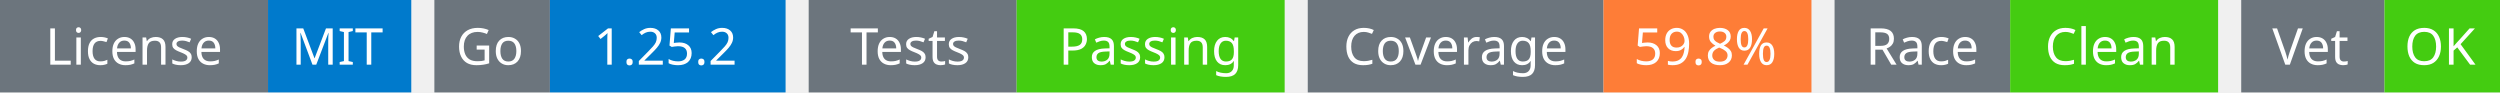
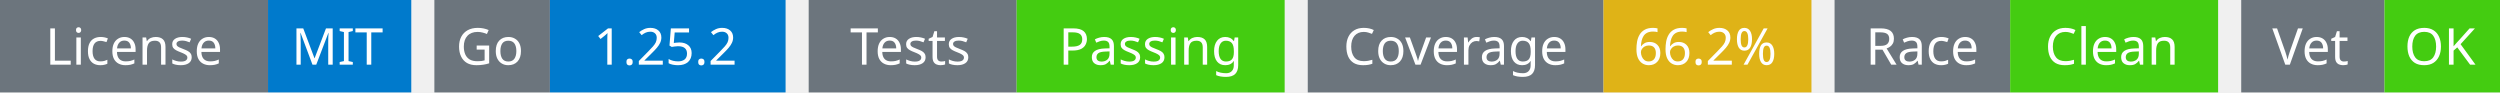
<svg xmlns="http://www.w3.org/2000/svg" width="541" height="20" viewBox="0 0 541 20">
  <g transform="translate(0, 0)">
    <rect x="0" y="0" width="58" height="20" fill="#6c757d" />
    <rect x="58" y="0" width="31" height="20" fill="#007acc" />
    <text x="29" y="14" text-anchor="middle" font-family="sans-serif" font-size="11" fill="white">License</text>
    <text x="73" y="14" text-anchor="middle" font-family="sans-serif" font-size="11" fill="white">MIT</text>
  </g>
  <g transform="translate(94, 0)">
    <rect x="0" y="0" width="25" height="20" fill="#6c757d" />
    <rect x="25" y="0" width="51" height="20" fill="#007acc" />
    <text x="12" y="14" text-anchor="middle" font-family="sans-serif" font-size="11" fill="white">Go</text>
    <text x="50" y="14" text-anchor="middle" font-family="sans-serif" font-size="11" fill="white">1.25.2</text>
  </g>
  <g transform="translate(175, 0)">
    <rect x="0" y="0" width="45" height="20" fill="#6c757d" />
    <rect x="45" y="0" width="58" height="20" fill="#4c1" />
    <text x="22" y="14" text-anchor="middle" font-family="sans-serif" font-size="11" fill="white">Tests</text>
    <text x="74" y="14" text-anchor="middle" font-family="sans-serif" font-size="11" fill="white">Passing</text>
  </g>
  <g transform="translate(283, 0)">
    <rect x="0" y="0" width="64" height="20" fill="#6c757d" />
-     <rect x="64" y="0" width="45" height="20" fill="#fe7d37" />
+     <rect x="64" y="0" width="45" height="20" fill="#dfb317" />
    <text x="32" y="14" text-anchor="middle" font-family="sans-serif" font-size="11" fill="white">Coverage</text>
-     <text x="86" y="14" text-anchor="middle" font-family="sans-serif" font-size="11" fill="white">59.8%</text>
+     <text x="86" y="14" text-anchor="middle" font-family="sans-serif" font-size="11" fill="white">66.2%</text>
  </g>
  <g transform="translate(397, 0)">
    <rect x="0" y="0" width="38" height="20" fill="#6c757d" />
    <rect x="38" y="0" width="45" height="20" fill="#4c1" />
    <text x="19" y="14" text-anchor="middle" font-family="sans-serif" font-size="11" fill="white">Race</text>
    <text x="60" y="14" text-anchor="middle" font-family="sans-serif" font-size="11" fill="white">Clean</text>
  </g>
  <g transform="translate(485, 0)">
    <rect x="0" y="0" width="31" height="20" fill="#6c757d" />
    <rect x="31" y="0" width="25" height="20" fill="#4c1" />
    <text x="15" y="14" text-anchor="middle" font-family="sans-serif" font-size="11" fill="white">Vet</text>
    <text x="43" y="14" text-anchor="middle" font-family="sans-serif" font-size="11" fill="white">OK</text>
  </g>
</svg>
